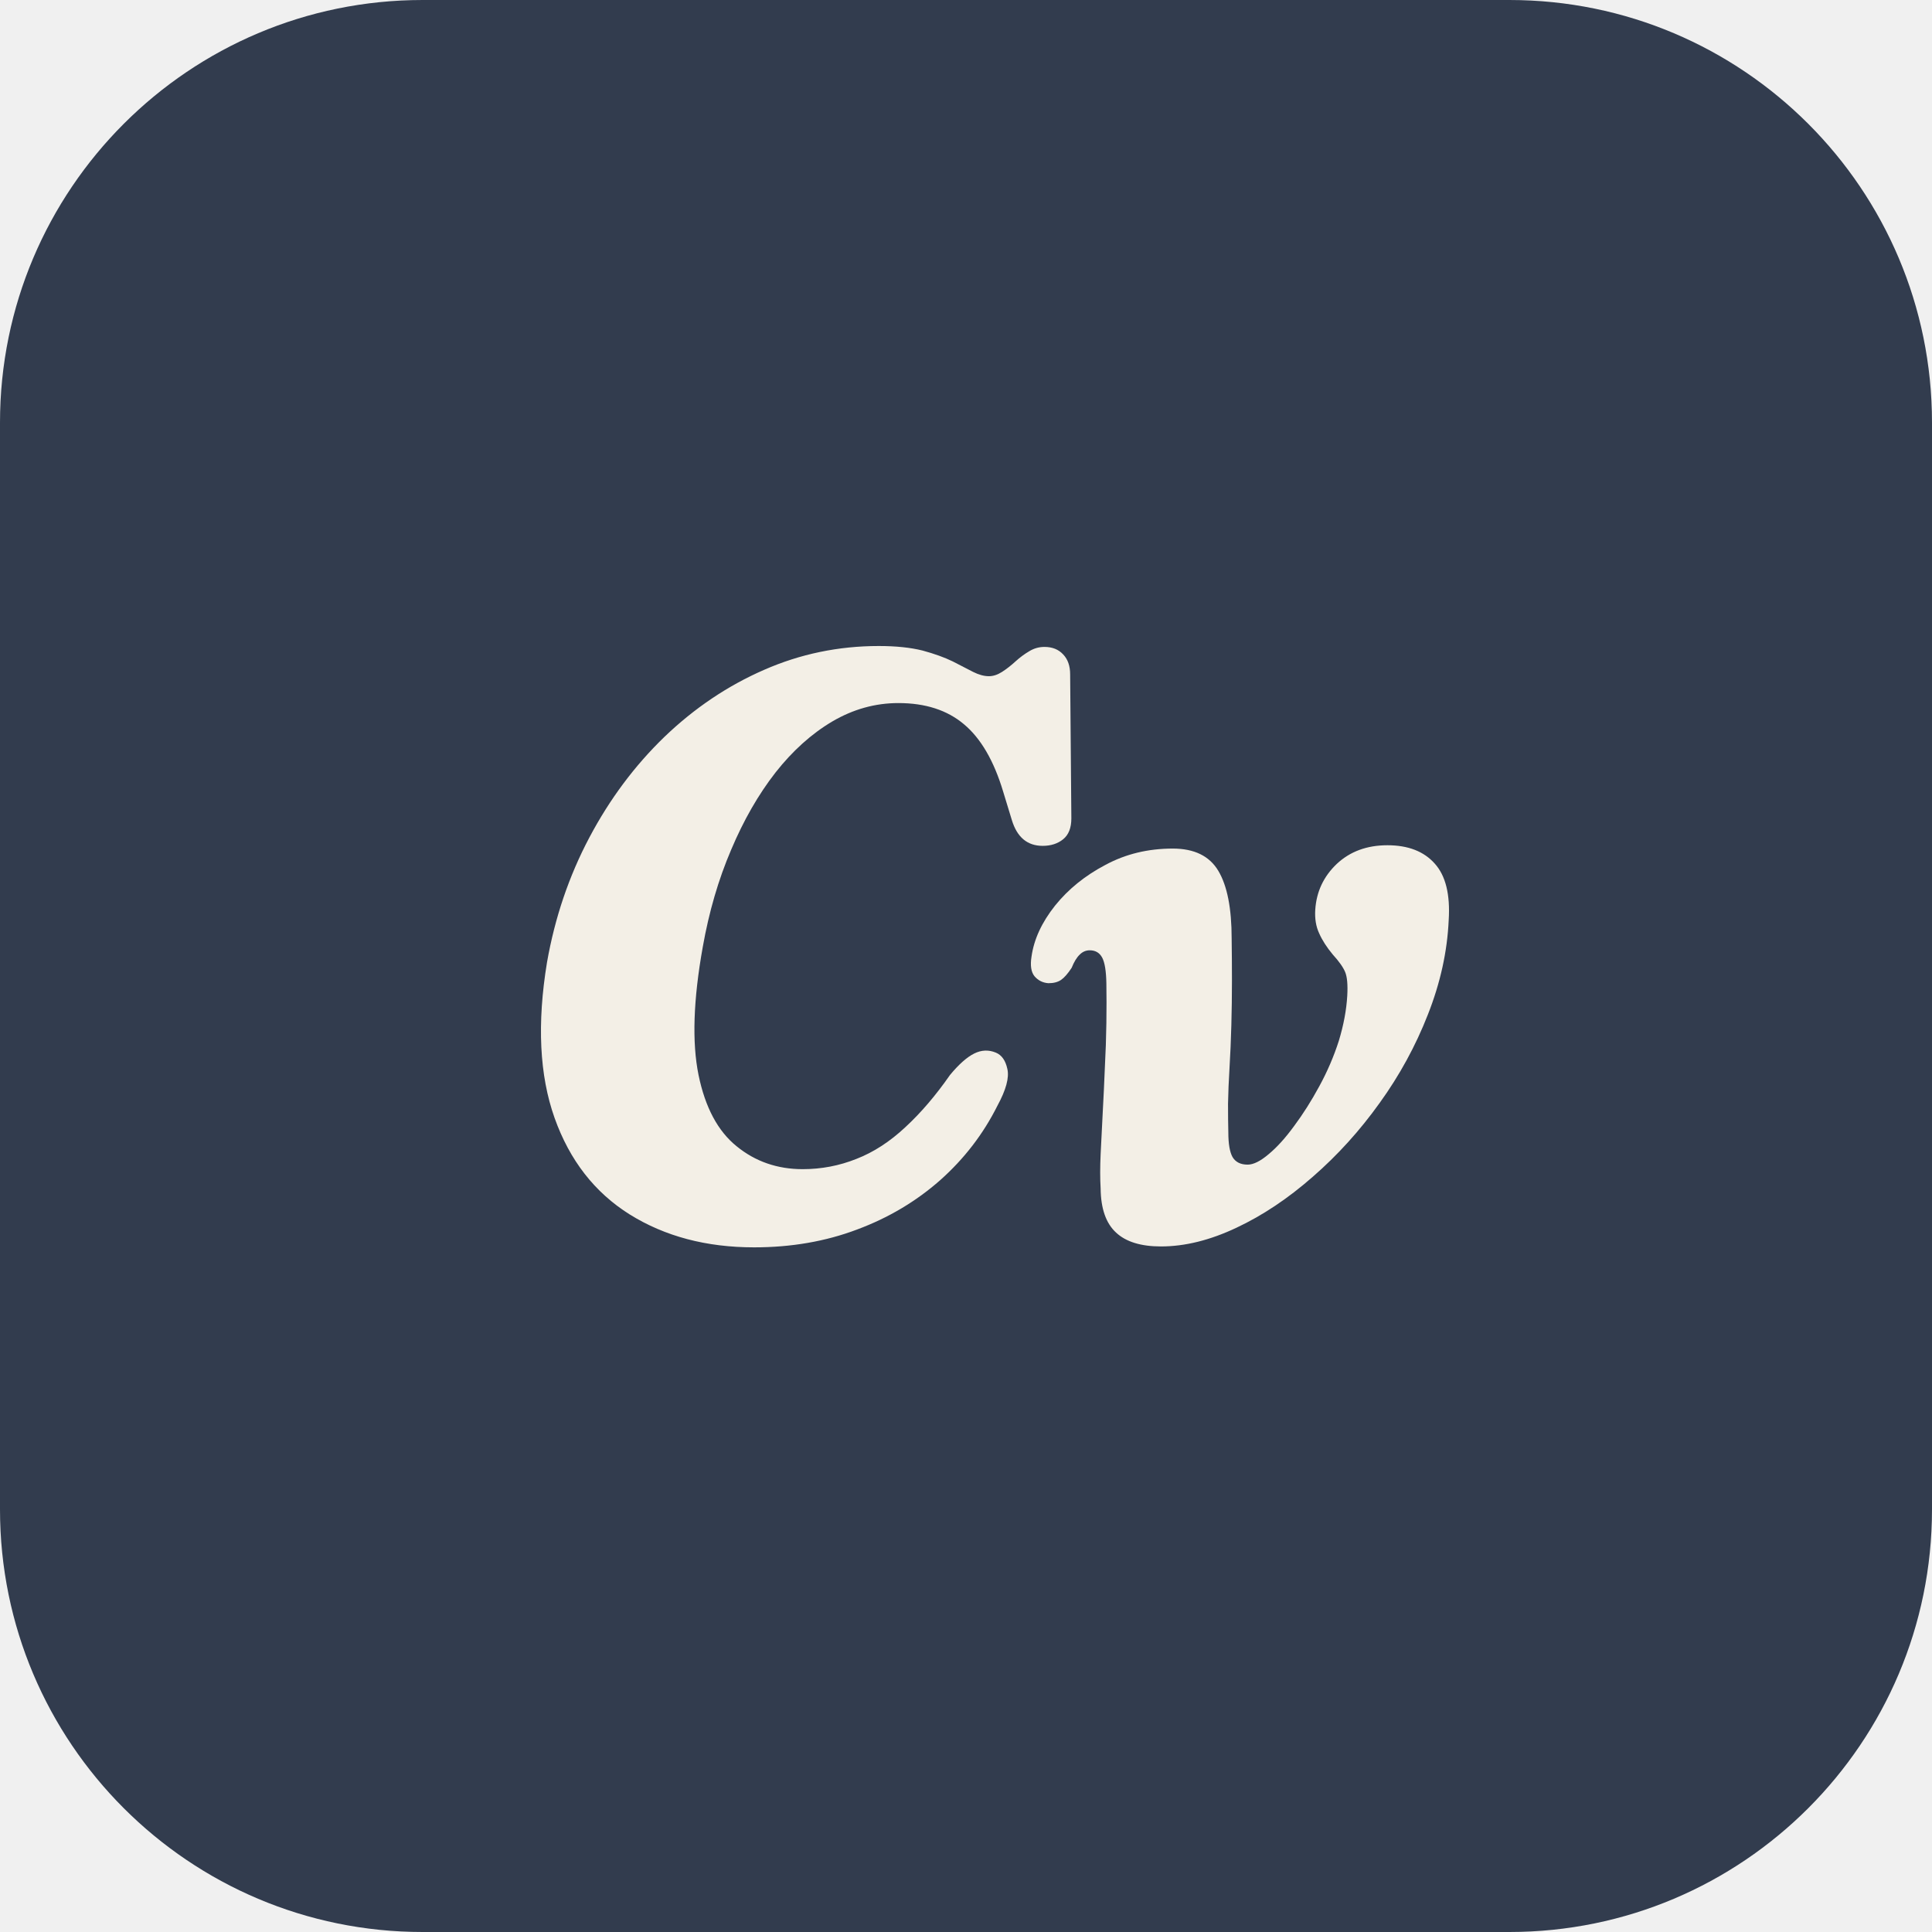
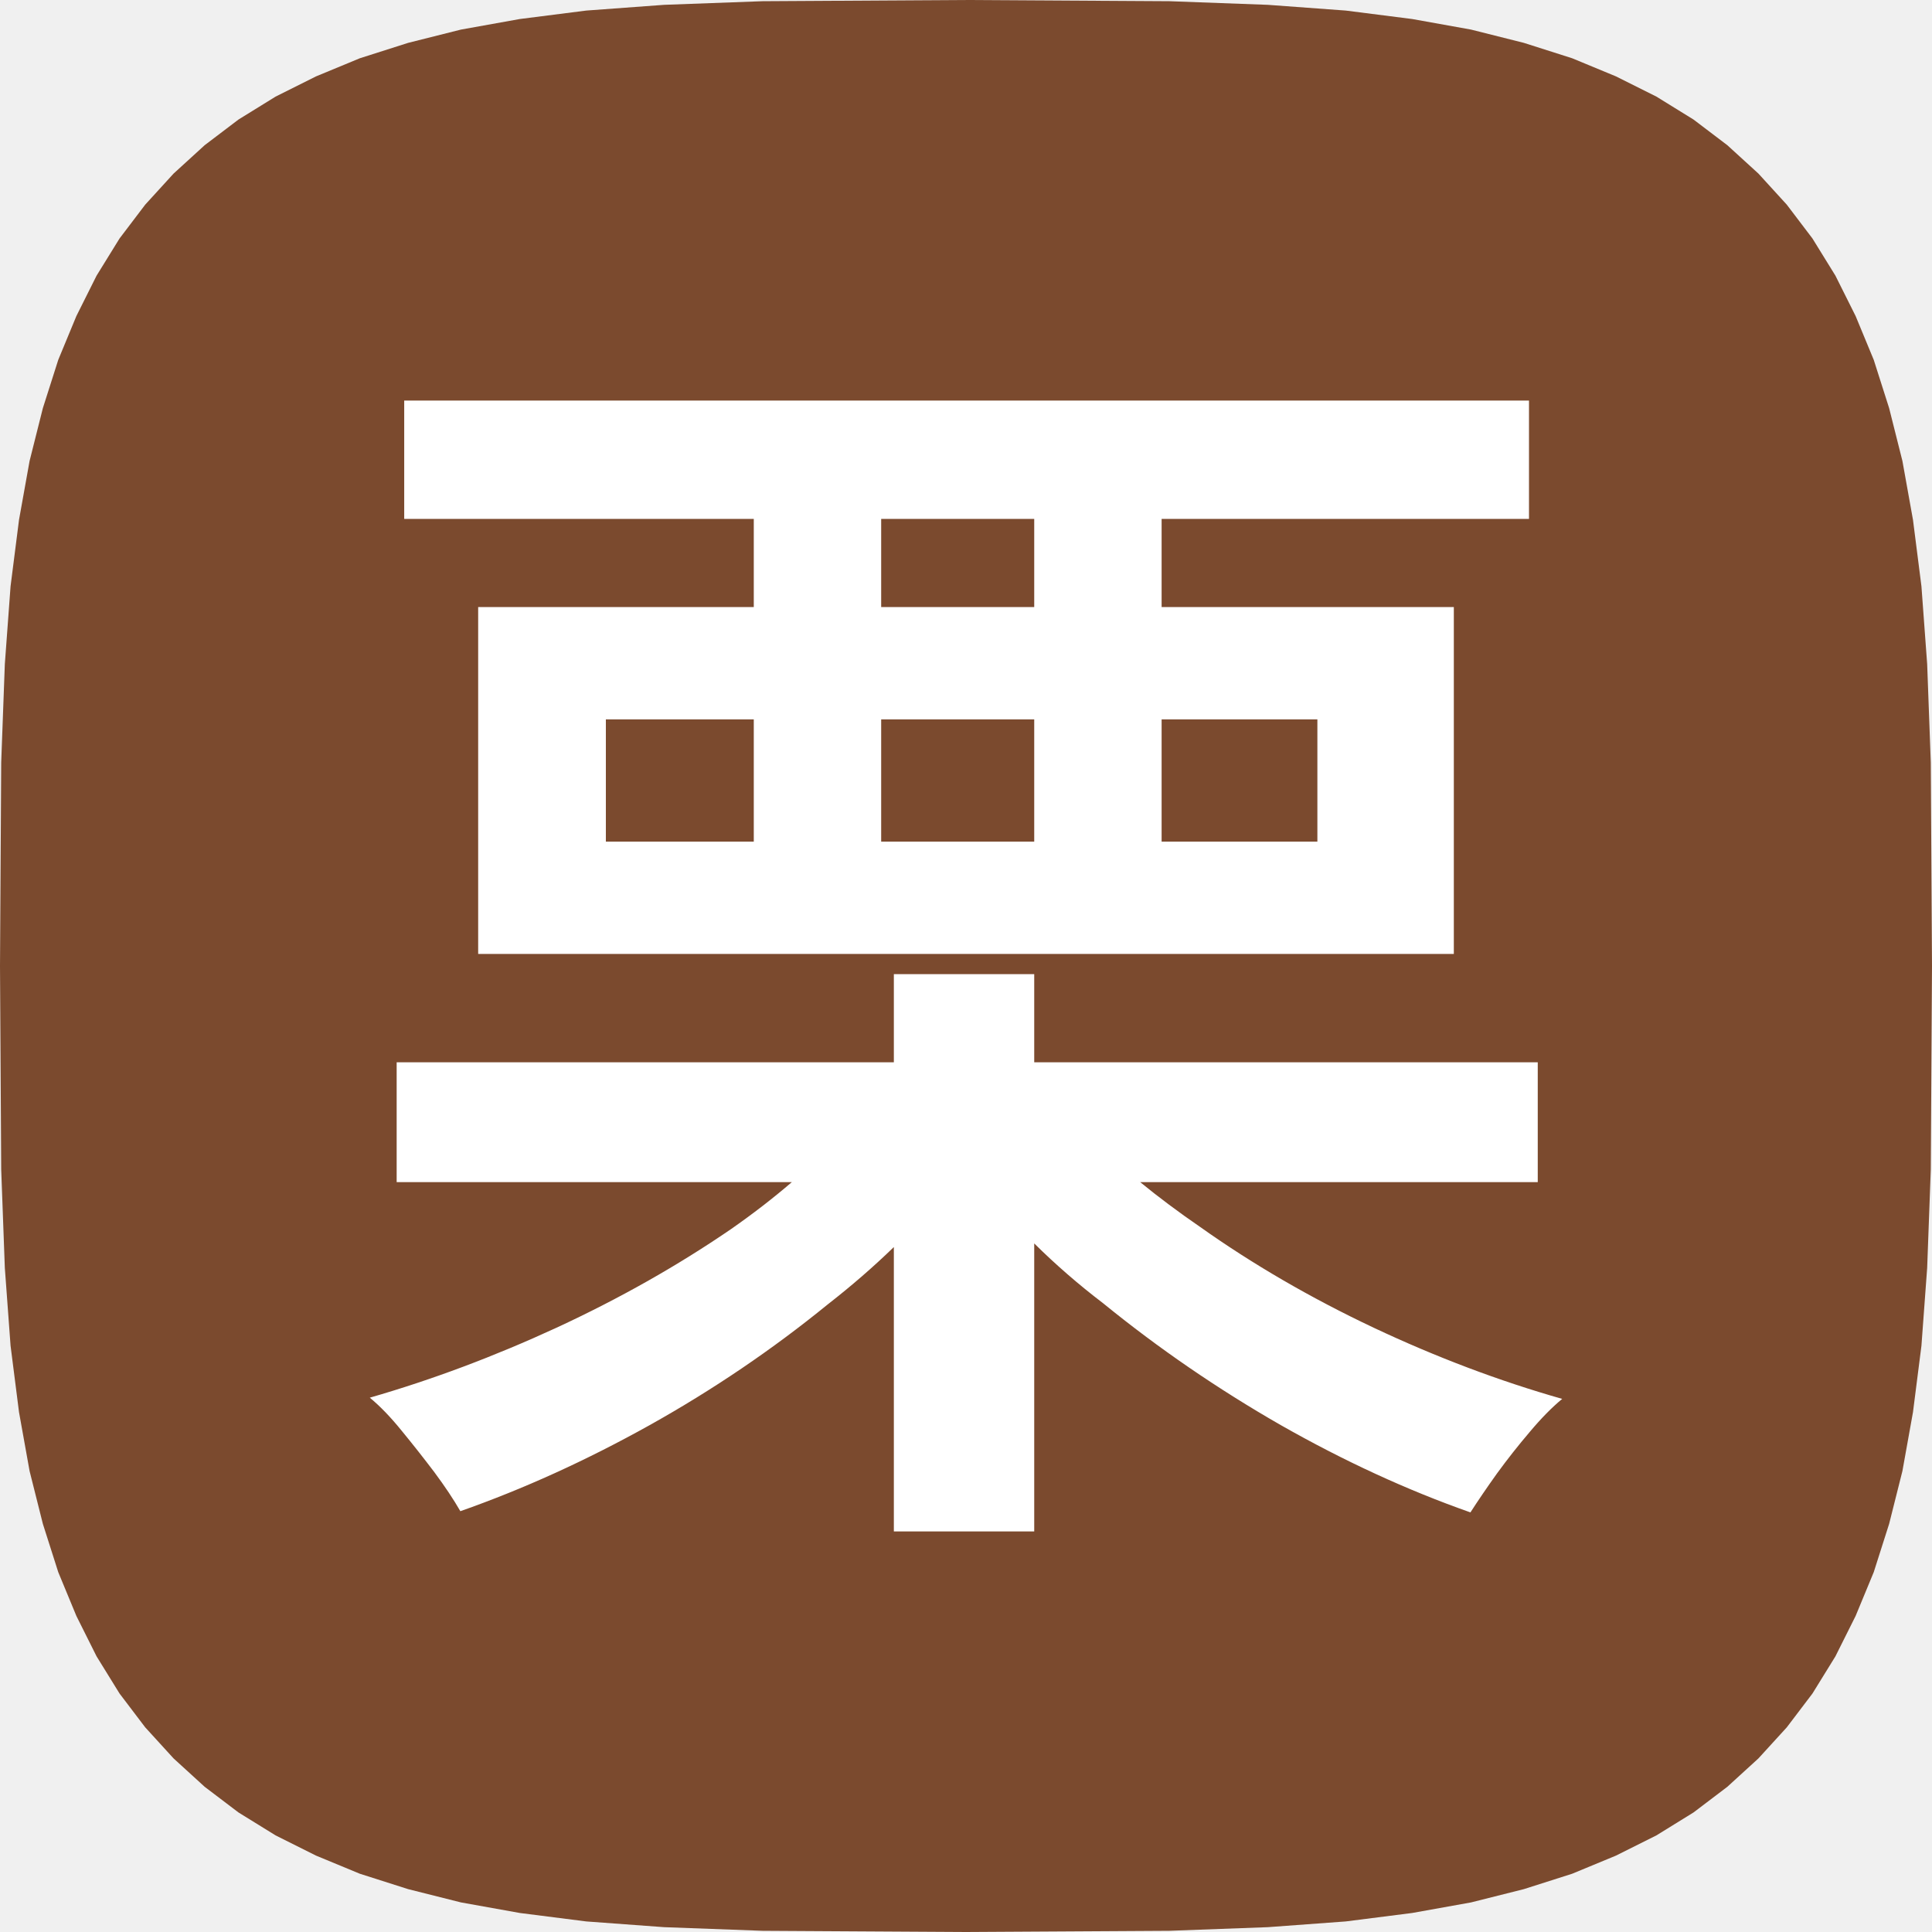
<svg xmlns="http://www.w3.org/2000/svg" viewBox="0 0 64 64">
-   <rect width="64" height="64" rx="14" fill="#323c4e" />
-   <path fill="#f3efe6" d="M32.99 34.87Q33.28 34.99 33.37 35.41Q33.47 35.84 33.04 36.63Q32.34 38.03 31.15 39.09Q29.95 40.15 28.39 40.73Q26.83 41.32 24.98 41.32Q22.61 41.32 20.86 40.23Q19.12 39.14 18.37 37.03Q17.62 34.92 18.12 31.88Q18.51 29.66 19.52 27.75Q20.53 25.84 22.01 24.41Q23.5 22.98 25.31 22.19Q27.11 21.4 29.11 21.4Q29.96 21.4 30.56 21.55Q31.15 21.71 31.56 21.91Q31.96 22.12 32.24 22.26Q32.52 22.4 32.76 22.4Q32.97 22.4 33.19 22.26Q33.41 22.12 33.64 21.91Q33.86 21.71 34.1 21.57Q34.33 21.43 34.6 21.43Q34.99 21.43 35.22 21.68Q35.45 21.92 35.45 22.34L35.49 27.11Q35.49 27.58 35.22 27.8Q34.95 28.02 34.54 28.02Q33.78 28.02 33.52 27.17L33.23 26.22Q32.77 24.69 31.93 23.99Q31.1 23.29 29.76 23.29Q28.61 23.29 27.57 23.9Q26.54 24.51 25.69 25.59Q24.84 26.68 24.22 28.15Q23.59 29.62 23.28 31.37Q22.81 33.99 23.14 35.61Q23.47 37.22 24.4 37.97Q25.33 38.73 26.59 38.73Q27.52 38.73 28.37 38.39Q29.22 38.06 29.99 37.34Q30.76 36.63 31.47 35.61Q31.91 35.08 32.27 34.9Q32.63 34.72 32.99 34.87ZM36.46 39.37Q36.47 40.37 36.97 40.83Q37.46 41.29 38.46 41.29Q39.65 41.29 40.96 40.67Q42.26 40.06 43.49 38.98Q44.72 37.91 45.7 36.54Q46.69 35.17 47.3 33.61Q47.92 32.04 47.99 30.48Q48.07 29.21 47.53 28.61Q46.99 28 45.96 28Q44.94 28 44.28 28.62Q43.63 29.24 43.57 30.13Q43.54 30.58 43.7 30.92Q43.85 31.26 44.15 31.62Q44.46 31.96 44.56 32.2Q44.66 32.44 44.63 32.98Q44.59 33.69 44.35 34.48Q44.1 35.26 43.7 35.99Q43.31 36.71 42.87 37.3Q42.44 37.89 42.03 38.23Q41.62 38.58 41.33 38.58Q40.98 38.58 40.83 38.33Q40.69 38.08 40.69 37.51Q40.68 37.11 40.68 36.56Q40.69 36.02 40.73 35.36Q40.77 34.7 40.79 33.96Q40.81 33.22 40.81 32.49Q40.81 31.76 40.8 31.09Q40.8 29.59 40.36 28.85Q39.92 28.11 38.85 28.11Q37.62 28.11 36.62 28.65Q35.61 29.18 34.95 30Q34.29 30.83 34.17 31.69Q34.1 32.13 34.27 32.34Q34.45 32.55 34.73 32.57Q34.99 32.57 35.15 32.46Q35.31 32.35 35.5 32.06Q35.62 31.76 35.77 31.62Q35.91 31.48 36.1 31.48Q36.38 31.48 36.51 31.72Q36.64 31.96 36.65 32.58Q36.66 33.18 36.65 33.89Q36.64 34.61 36.6 35.36Q36.57 36.11 36.53 36.84Q36.49 37.58 36.46 38.23Q36.43 38.88 36.46 39.37Z" />
+   <path fill="#7B4A2E" d="M64 32L63.96 38.74L63.84 42L63.65 44.58L63.37 46.78L63.02 48.73L62.58 50.48L62.07 52.08L61.47 53.53L60.8 54.87L60.04 56.1L59.19 57.22L58.25 58.25L57.22 59.19L56.1 60.04L54.87 60.8L53.53 61.47L52.08 62.07L50.48 62.58L48.73 63.02L46.78 63.37L44.58 63.65L42 63.84L38.74 63.96L32 64L25.26 63.96L22 63.84L19.42 63.65L17.22 63.37L15.27 63.02L13.52 62.58L11.92 62.07L10.47 61.47L9.13 60.8L7.9 60.04L6.78 59.19L5.75 58.25L4.81 57.22L3.96 56.1L3.2 54.87L2.53 53.53L1.93 52.08L1.42 50.48L0.98 48.73L0.63 46.78L0.35 44.58L0.16 42L0.04 38.74L0 32L0.04 25.26L0.16 22L0.35 19.42L0.63 17.22L0.98 15.27L1.42 13.52L1.93 11.92L2.53 10.47L3.2 9.13L3.96 7.9L4.81 6.78L5.75 5.75L6.78 4.81L7.9 3.96L9.13 3.2L10.47 2.53L11.92 1.93L13.52 1.42L15.27 0.98L17.22 0.63L19.42 0.35L22 0.16L25.26 0.04L32 0L38.74 0.04L42 0.16L44.58 0.35L46.78 0.63L48.73 0.98L50.48 1.42L52.08 1.93L53.53 2.53L54.87 3.2L56.1 3.96L57.22 4.81L58.25 5.75L59.19 6.78L60.04 7.9L60.8 9.13L61.47 10.47L62.07 11.92L62.58 13.52L63.02 15.27L63.37 17.22L63.65 19.42L63.84 22L63.96 25.26Z" />
+   <path fill="#fff" d="M13.39 17.19L13.39 13.27L50.65 13.27L50.65 17.19L38.48 17.19L38.48 20.11L48.16 20.11L48.16 31.60L15.84 31.60L15.84 20.11L24.97 20.11L24.97 17.19L13.39 17.19ZM13.14 39.16L13.14 35.19L29.61 35.19L29.61 32.27L34.26 32.27L34.26 35.19L50.94 35.19L50.94 39.16L37.77 39.16Q38.70 39.92 39.75 40.64L39.75 40.64Q42.37 42.50 45.50 43.98Q48.62 45.45 51.75 46.34L51.75 46.34Q51.24 46.76 50.67 47.44Q50.10 48.11 49.59 48.81Q49.09 49.51 48.71 50.10L48.71 50.10Q45.58 49.00 42.43 47.21Q39.29 45.41 36.54 43.17L36.54 43.17Q35.32 42.24 34.26 41.19L34.26 41.19L34.26 50.73L29.61 50.73L29.61 41.31Q28.60 42.29 27.42 43.21L27.42 43.21Q24.67 45.45 21.52 47.21Q18.38 48.96 15.25 50.06L15.25 50.06Q14.91 49.47 14.39 48.77Q13.86 48.07 13.31 47.40Q12.76 46.72 12.25 46.30L12.25 46.30Q15.34 45.41 18.44 43.98Q21.55 42.54 24.21 40.72L24.21 40.72Q25.30 39.96 26.23 39.16L26.23 39.16L13.14 39.16ZM43.64 23.83L38.48 23.83L38.48 27.88L43.64 27.88L43.64 23.83ZM34.26 27.88L34.26 23.83L29.19 23.83L29.19 27.88L34.26 27.88ZM24.97 23.83L20.07 23.83L20.07 27.88L24.97 27.88L24.97 23.83ZM29.19 17.19L29.19 20.11L34.26 20.11L34.26 17.19L29.19 17.19Z" />
</svg>
